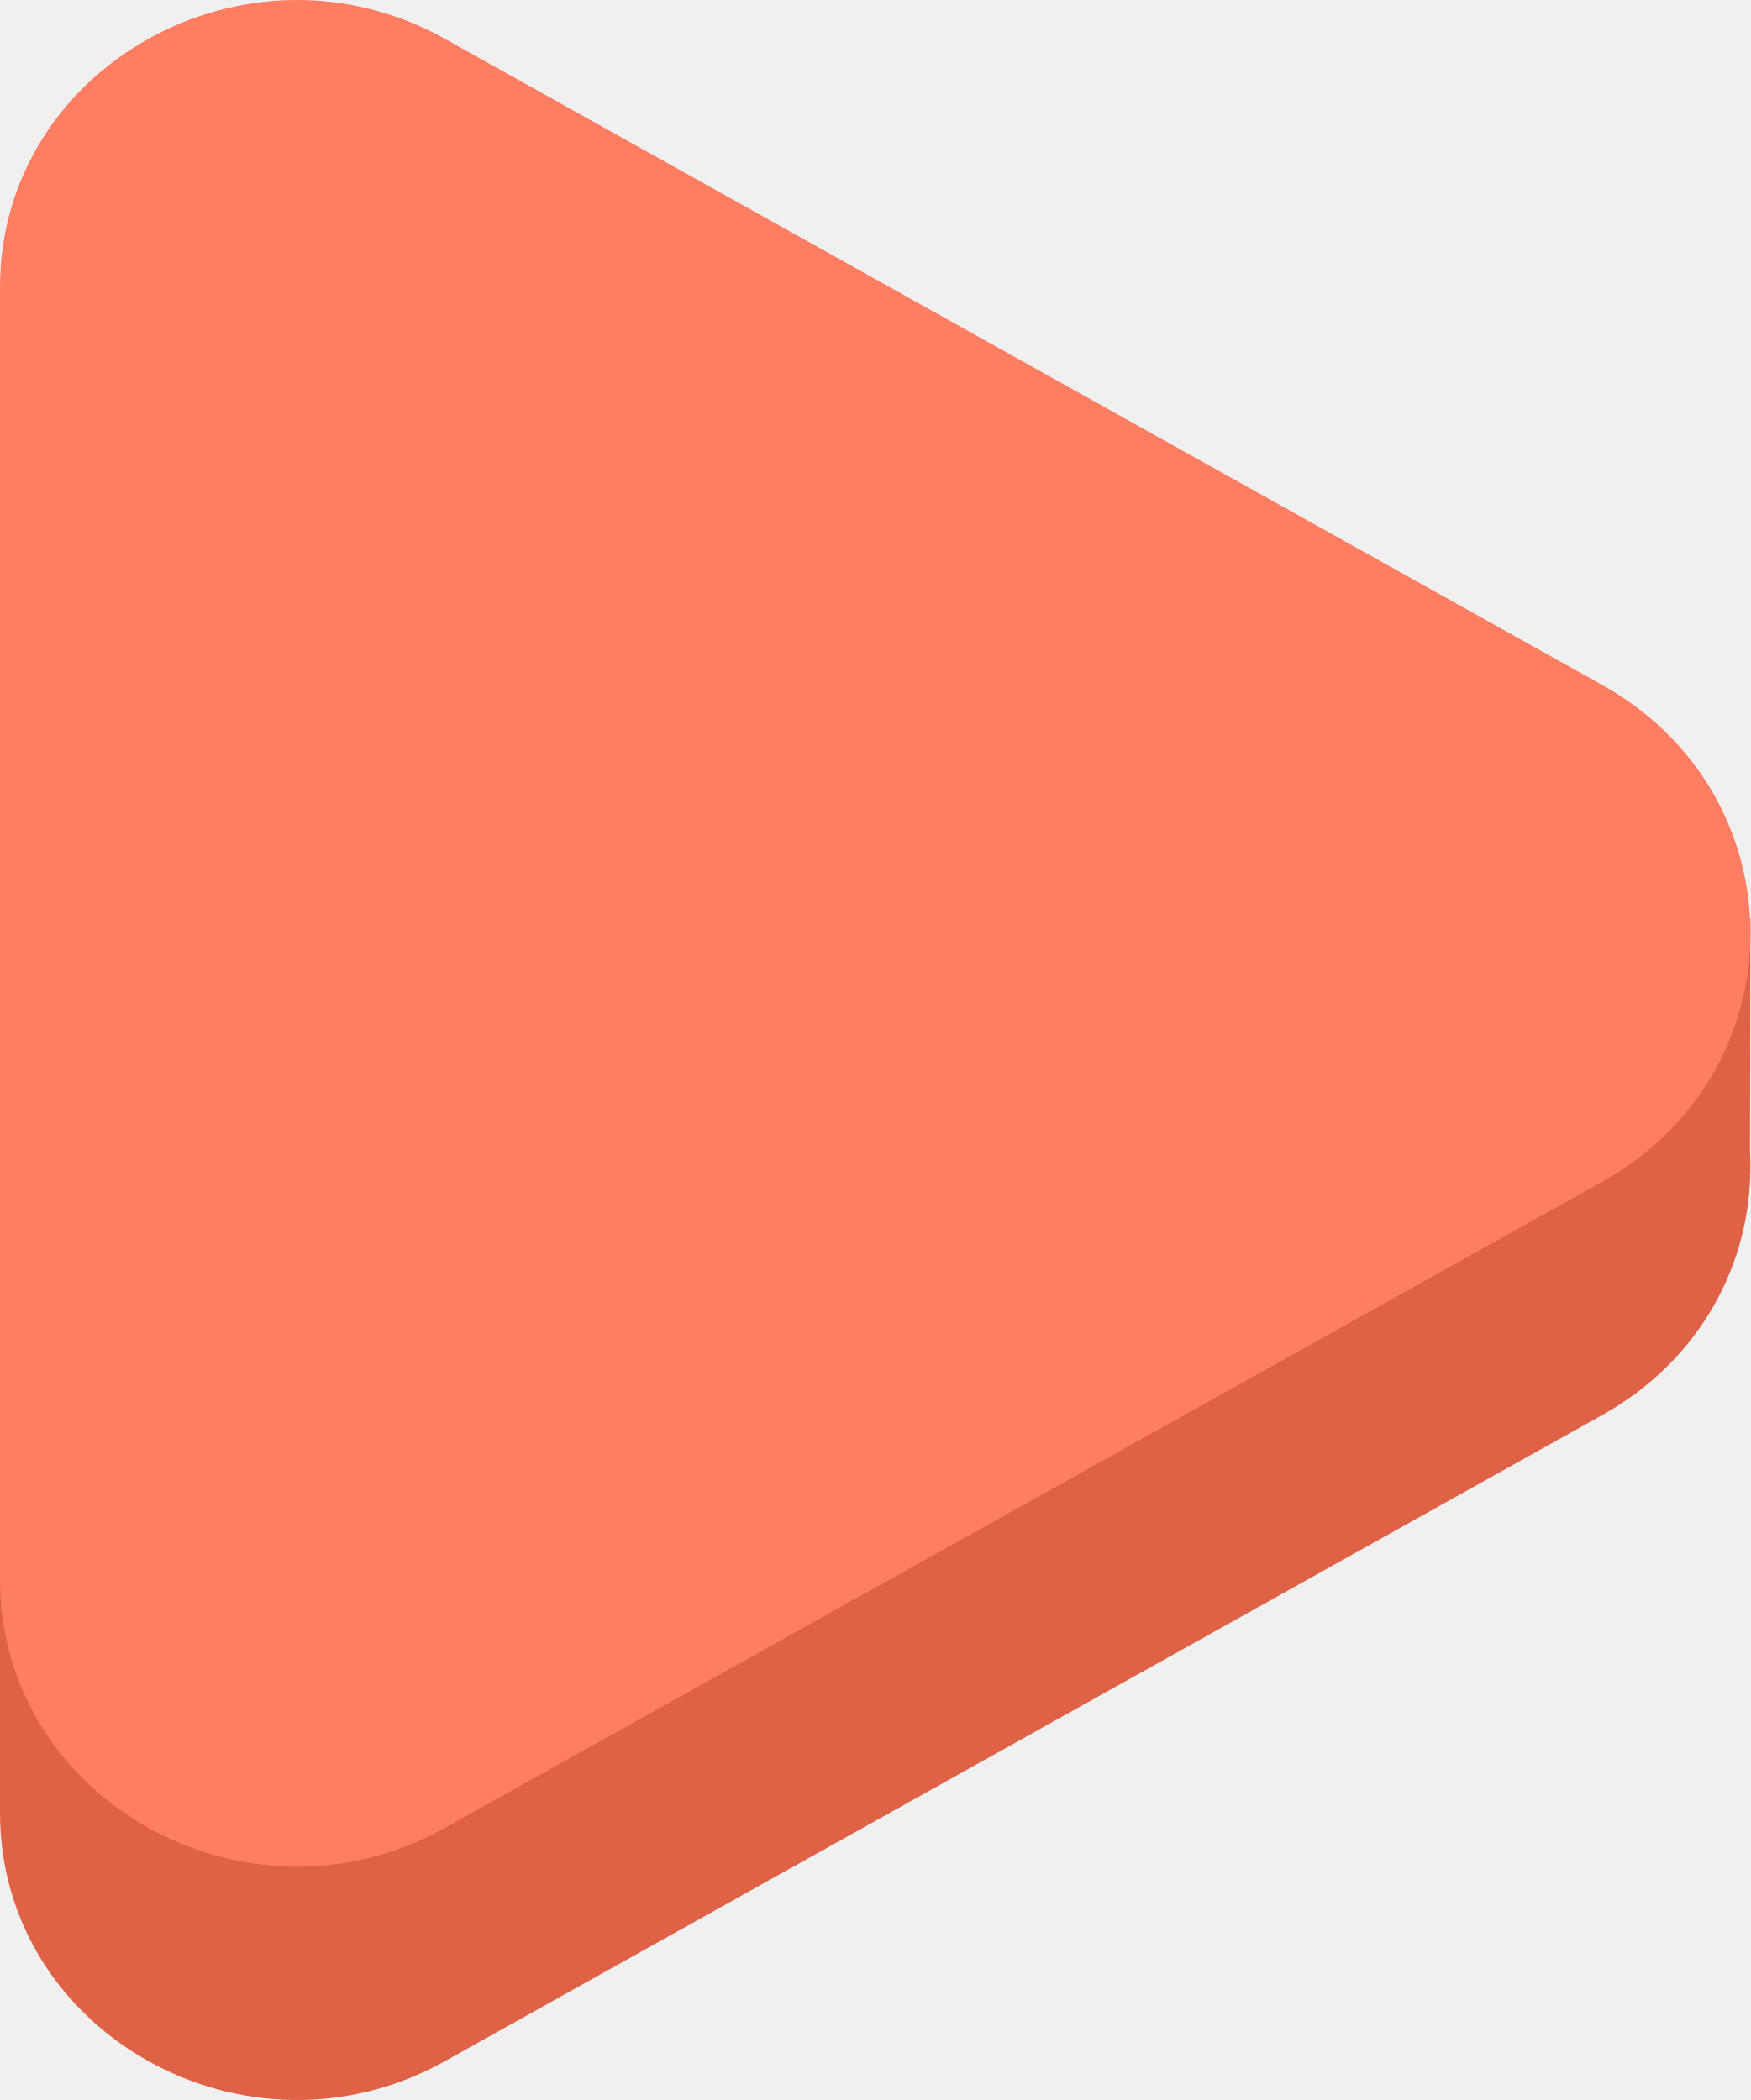
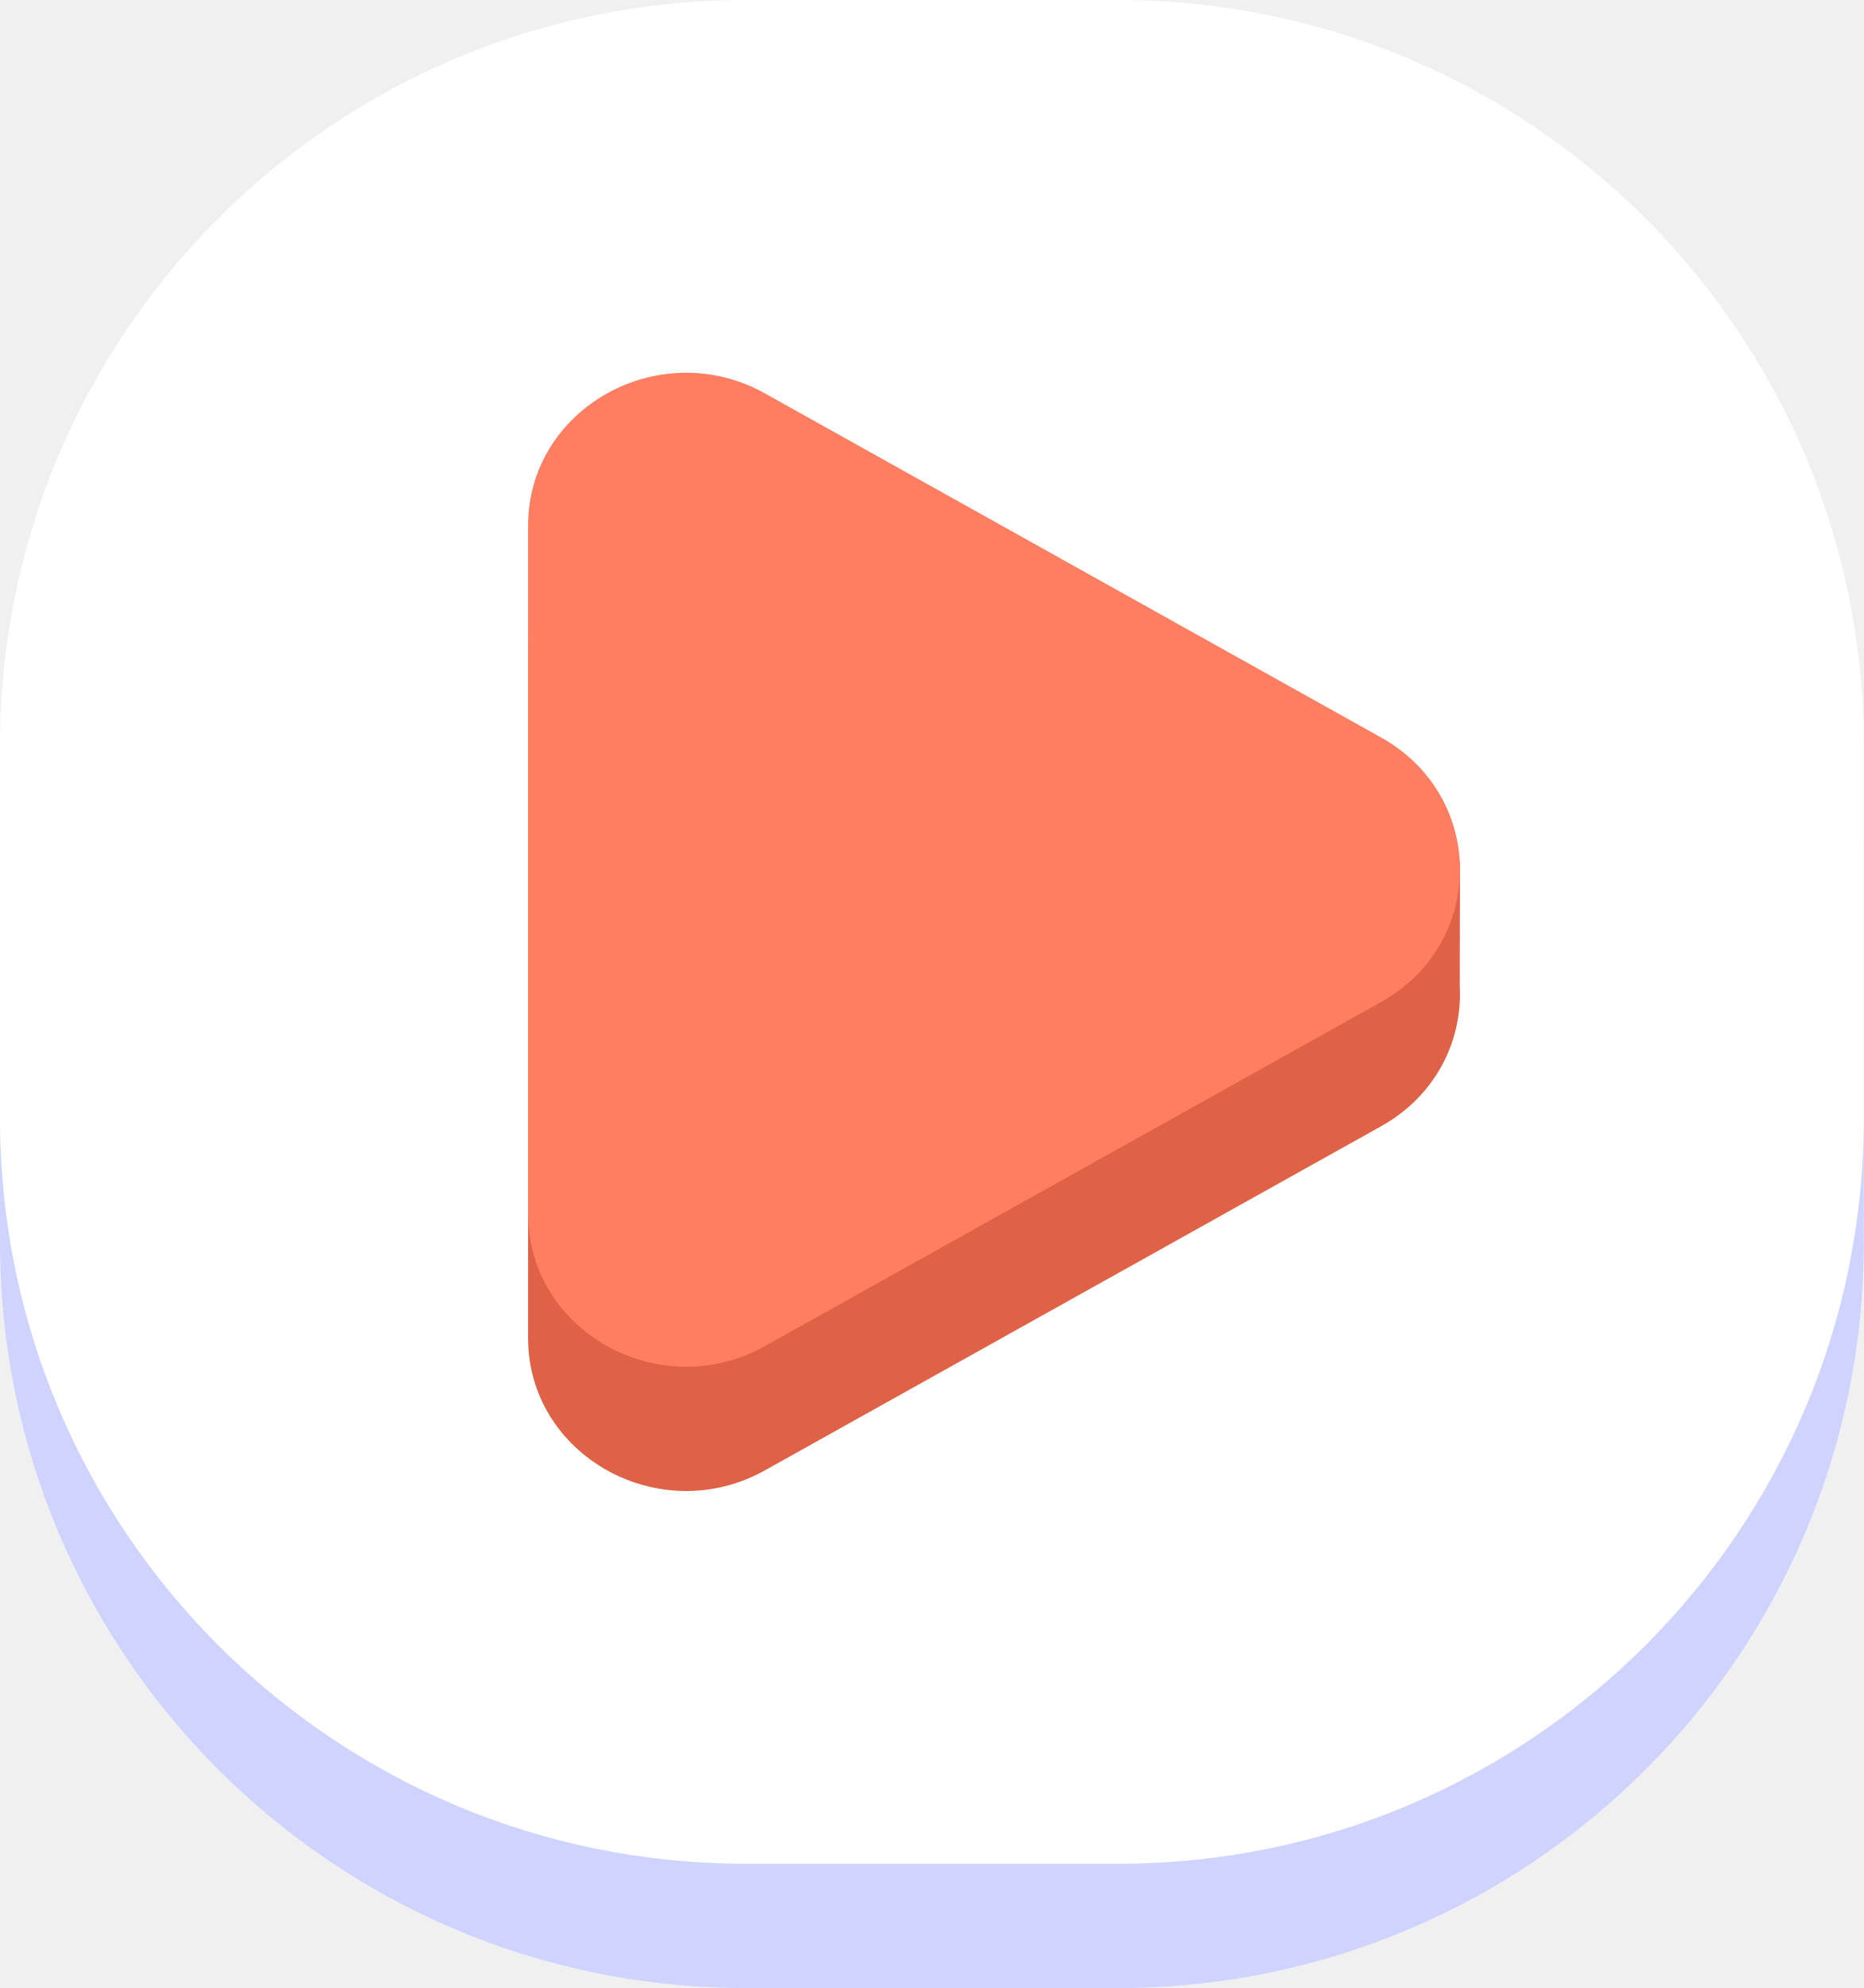
- <svg xmlns="http://www.w3.org/2000/svg" preserveAspectRatio="none" overflow="visible" style="display: block;" width="60" height="72" viewBox="0 0 60 72" fill="none">
-   <g id="Group 1321317595">
-     <path id="Polygon 35" d="M15.254 70.668L54.915 48.519C58.329 46.612 60.024 43.266 60 39.93C59.999 39.779 59.994 39.628 59.986 39.477L60 31.5L15.254 9.333C8.475 5.546 2.34402e-06 10.279 2.00183e-06 17.851L0 62.149C0 69.721 8.475 74.454 15.254 70.668Z" fill="#DF6247" />
-     <path id="Polygon 34" d="M54.915 23.481C61.695 27.267 61.695 36.733 54.915 40.519L15.254 62.667C8.475 66.454 -3.42194e-07 61.721 0 54.149L2.00183e-06 9.851C2.34402e-06 2.279 8.475 -2.454 15.254 1.333L54.915 23.481Z" fill="#FF7D60" />
+ <svg xmlns="http://www.w3.org/2000/svg" width="120" height="128" viewBox="0 0 120 128" fill="none">
+   <g clip-path="url(#clip0_5205_51453)">
+     <rect y="8" width="120" height="120" rx="48" fill="#CED3FF" />
+     <rect width="120" height="120" rx="48" fill="white" />
+     <path d="M49.254 94.668L88.915 72.519C92.329 70.612 94.024 67.266 94 63.93C93.999 63.779 93.994 63.628 93.986 63.477L94 55.5L49.254 33.333C42.475 29.546 34 34.279 34 41.851L34 86.149C34 93.721 42.475 98.454 49.254 94.668Z" fill="#DF6247" />
+     <path d="M88.915 47.481C95.695 51.267 95.695 60.733 88.915 64.519L49.254 86.668C42.475 90.454 34 85.721 34 78.149L34 33.851C34 26.279 42.475 21.546 49.254 25.332L88.915 47.481Z" fill="#FF7D60" />
  </g>
+   <defs>
+     <clipPath id="clip0_5205_51453">
+       <rect width="120" height="128" rx="48" fill="white" />
+     </clipPath>
+   </defs>
</svg>
